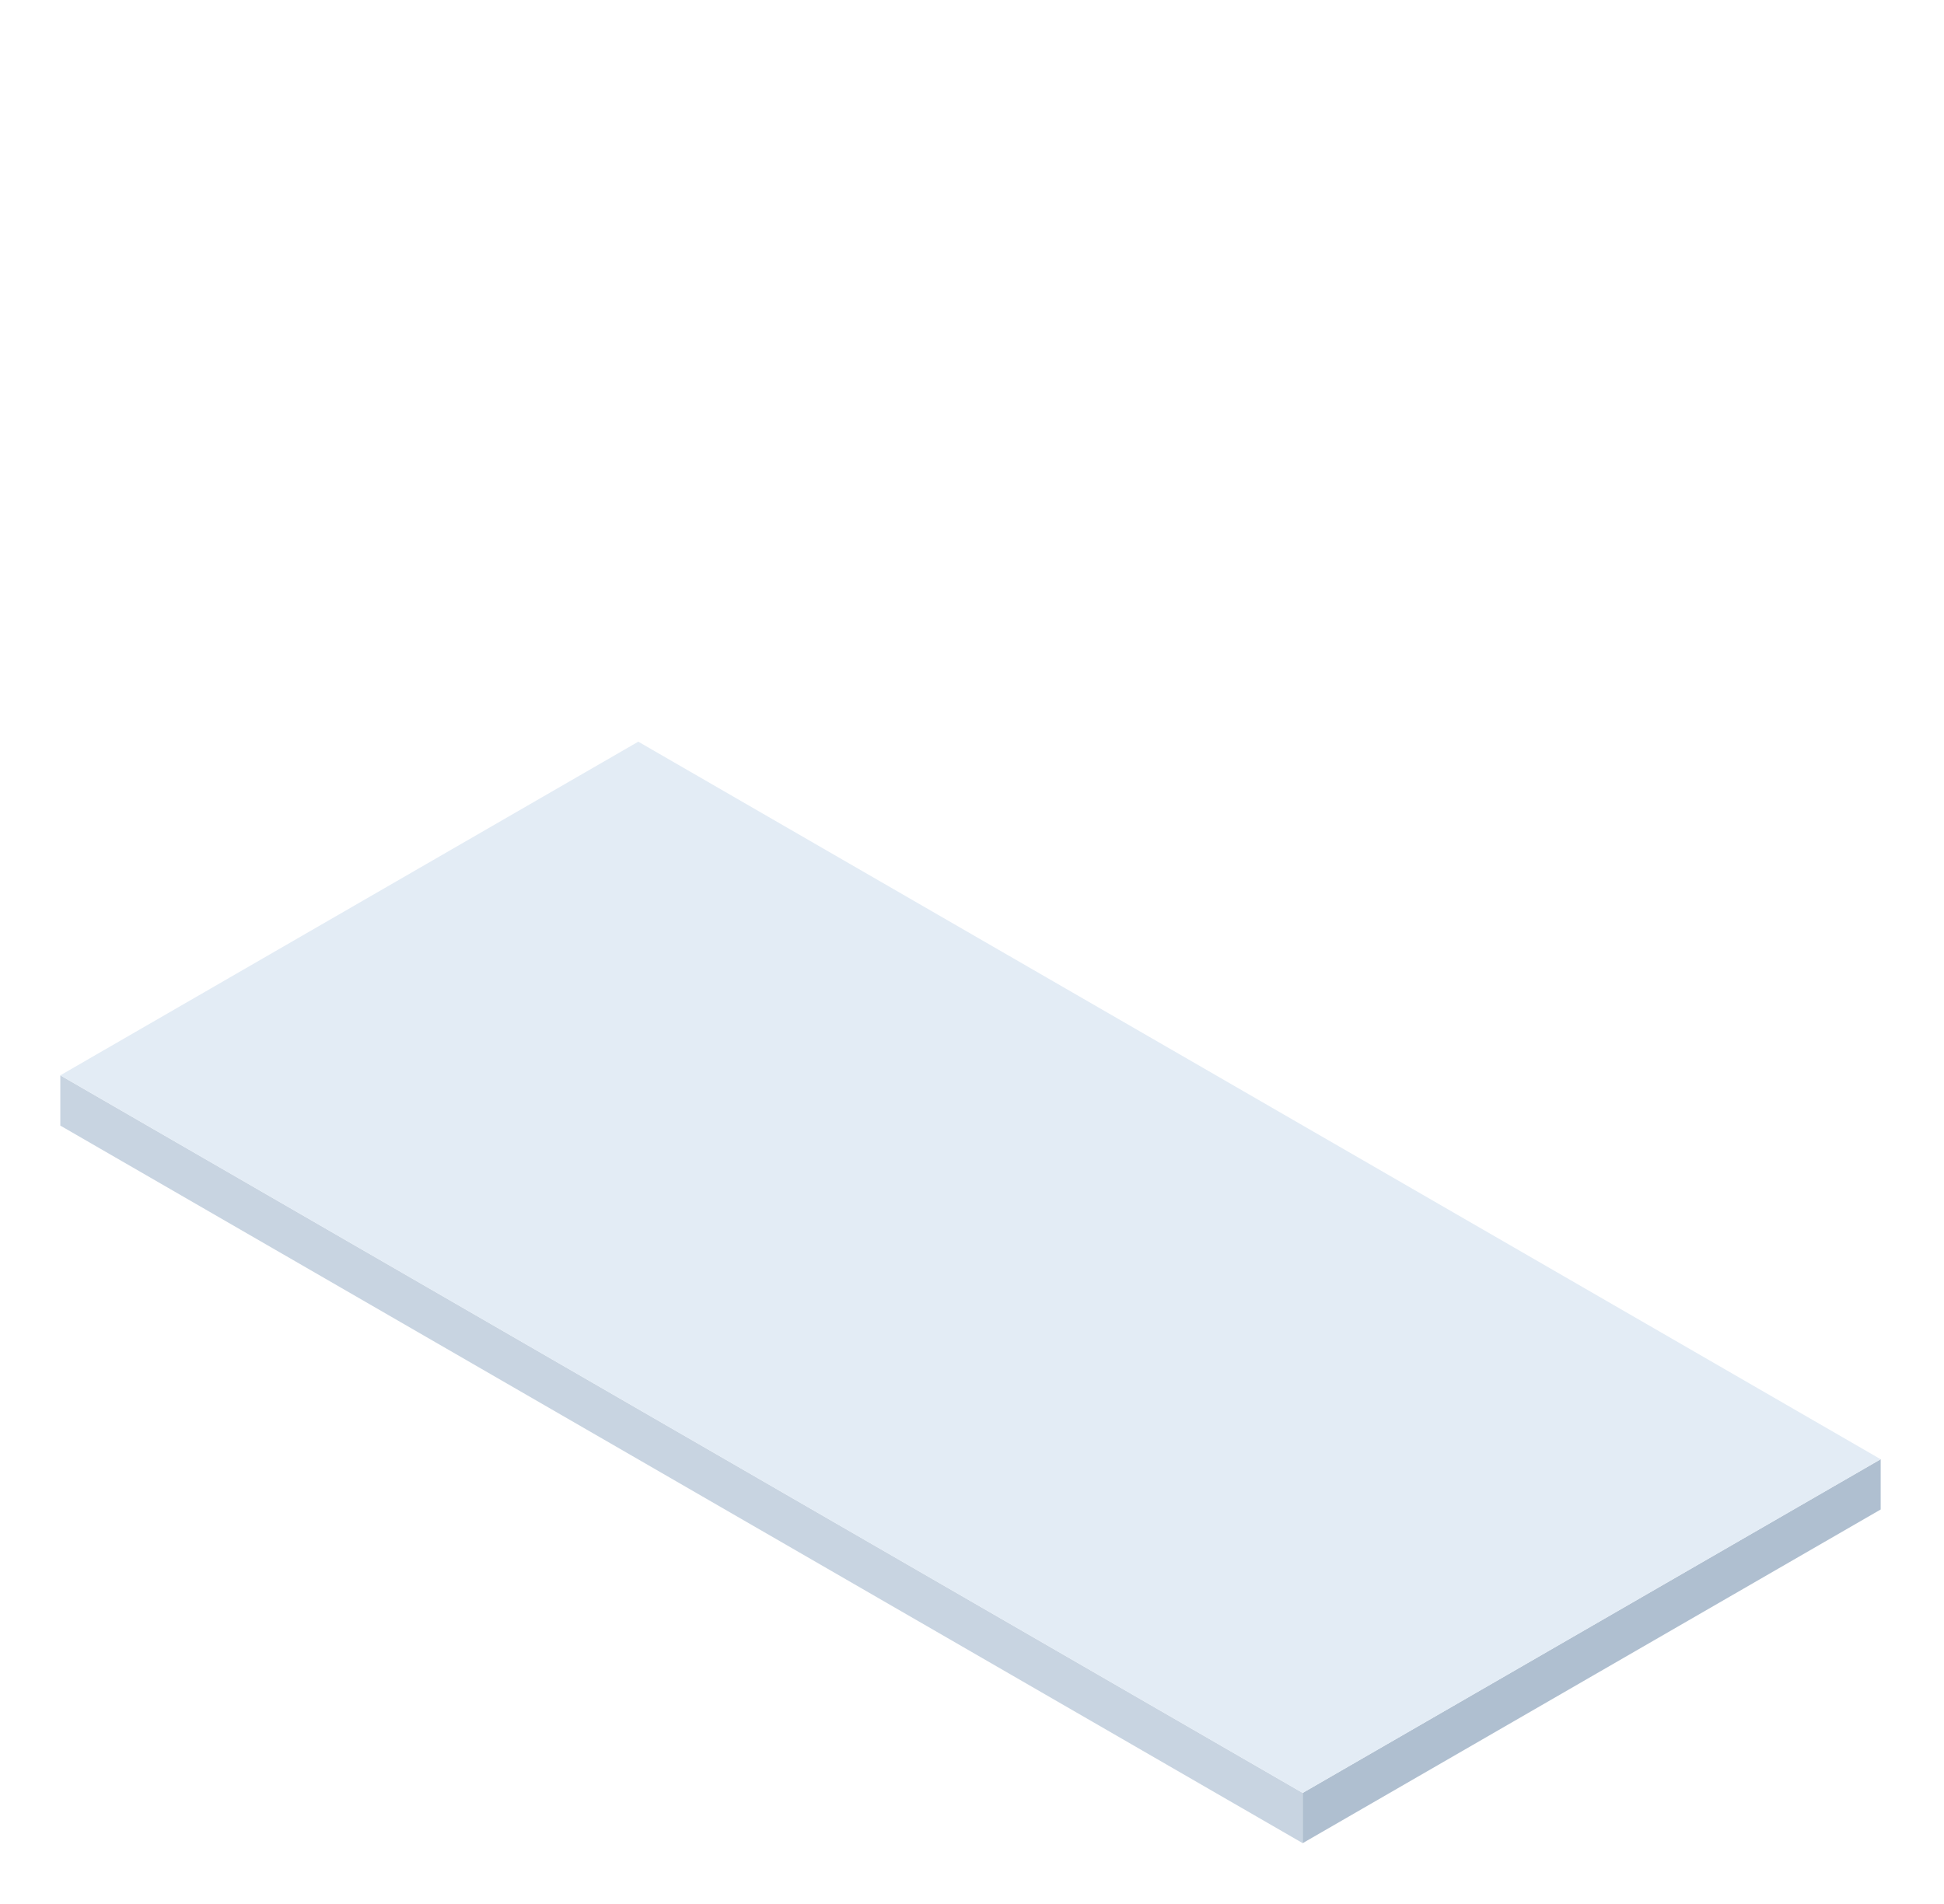
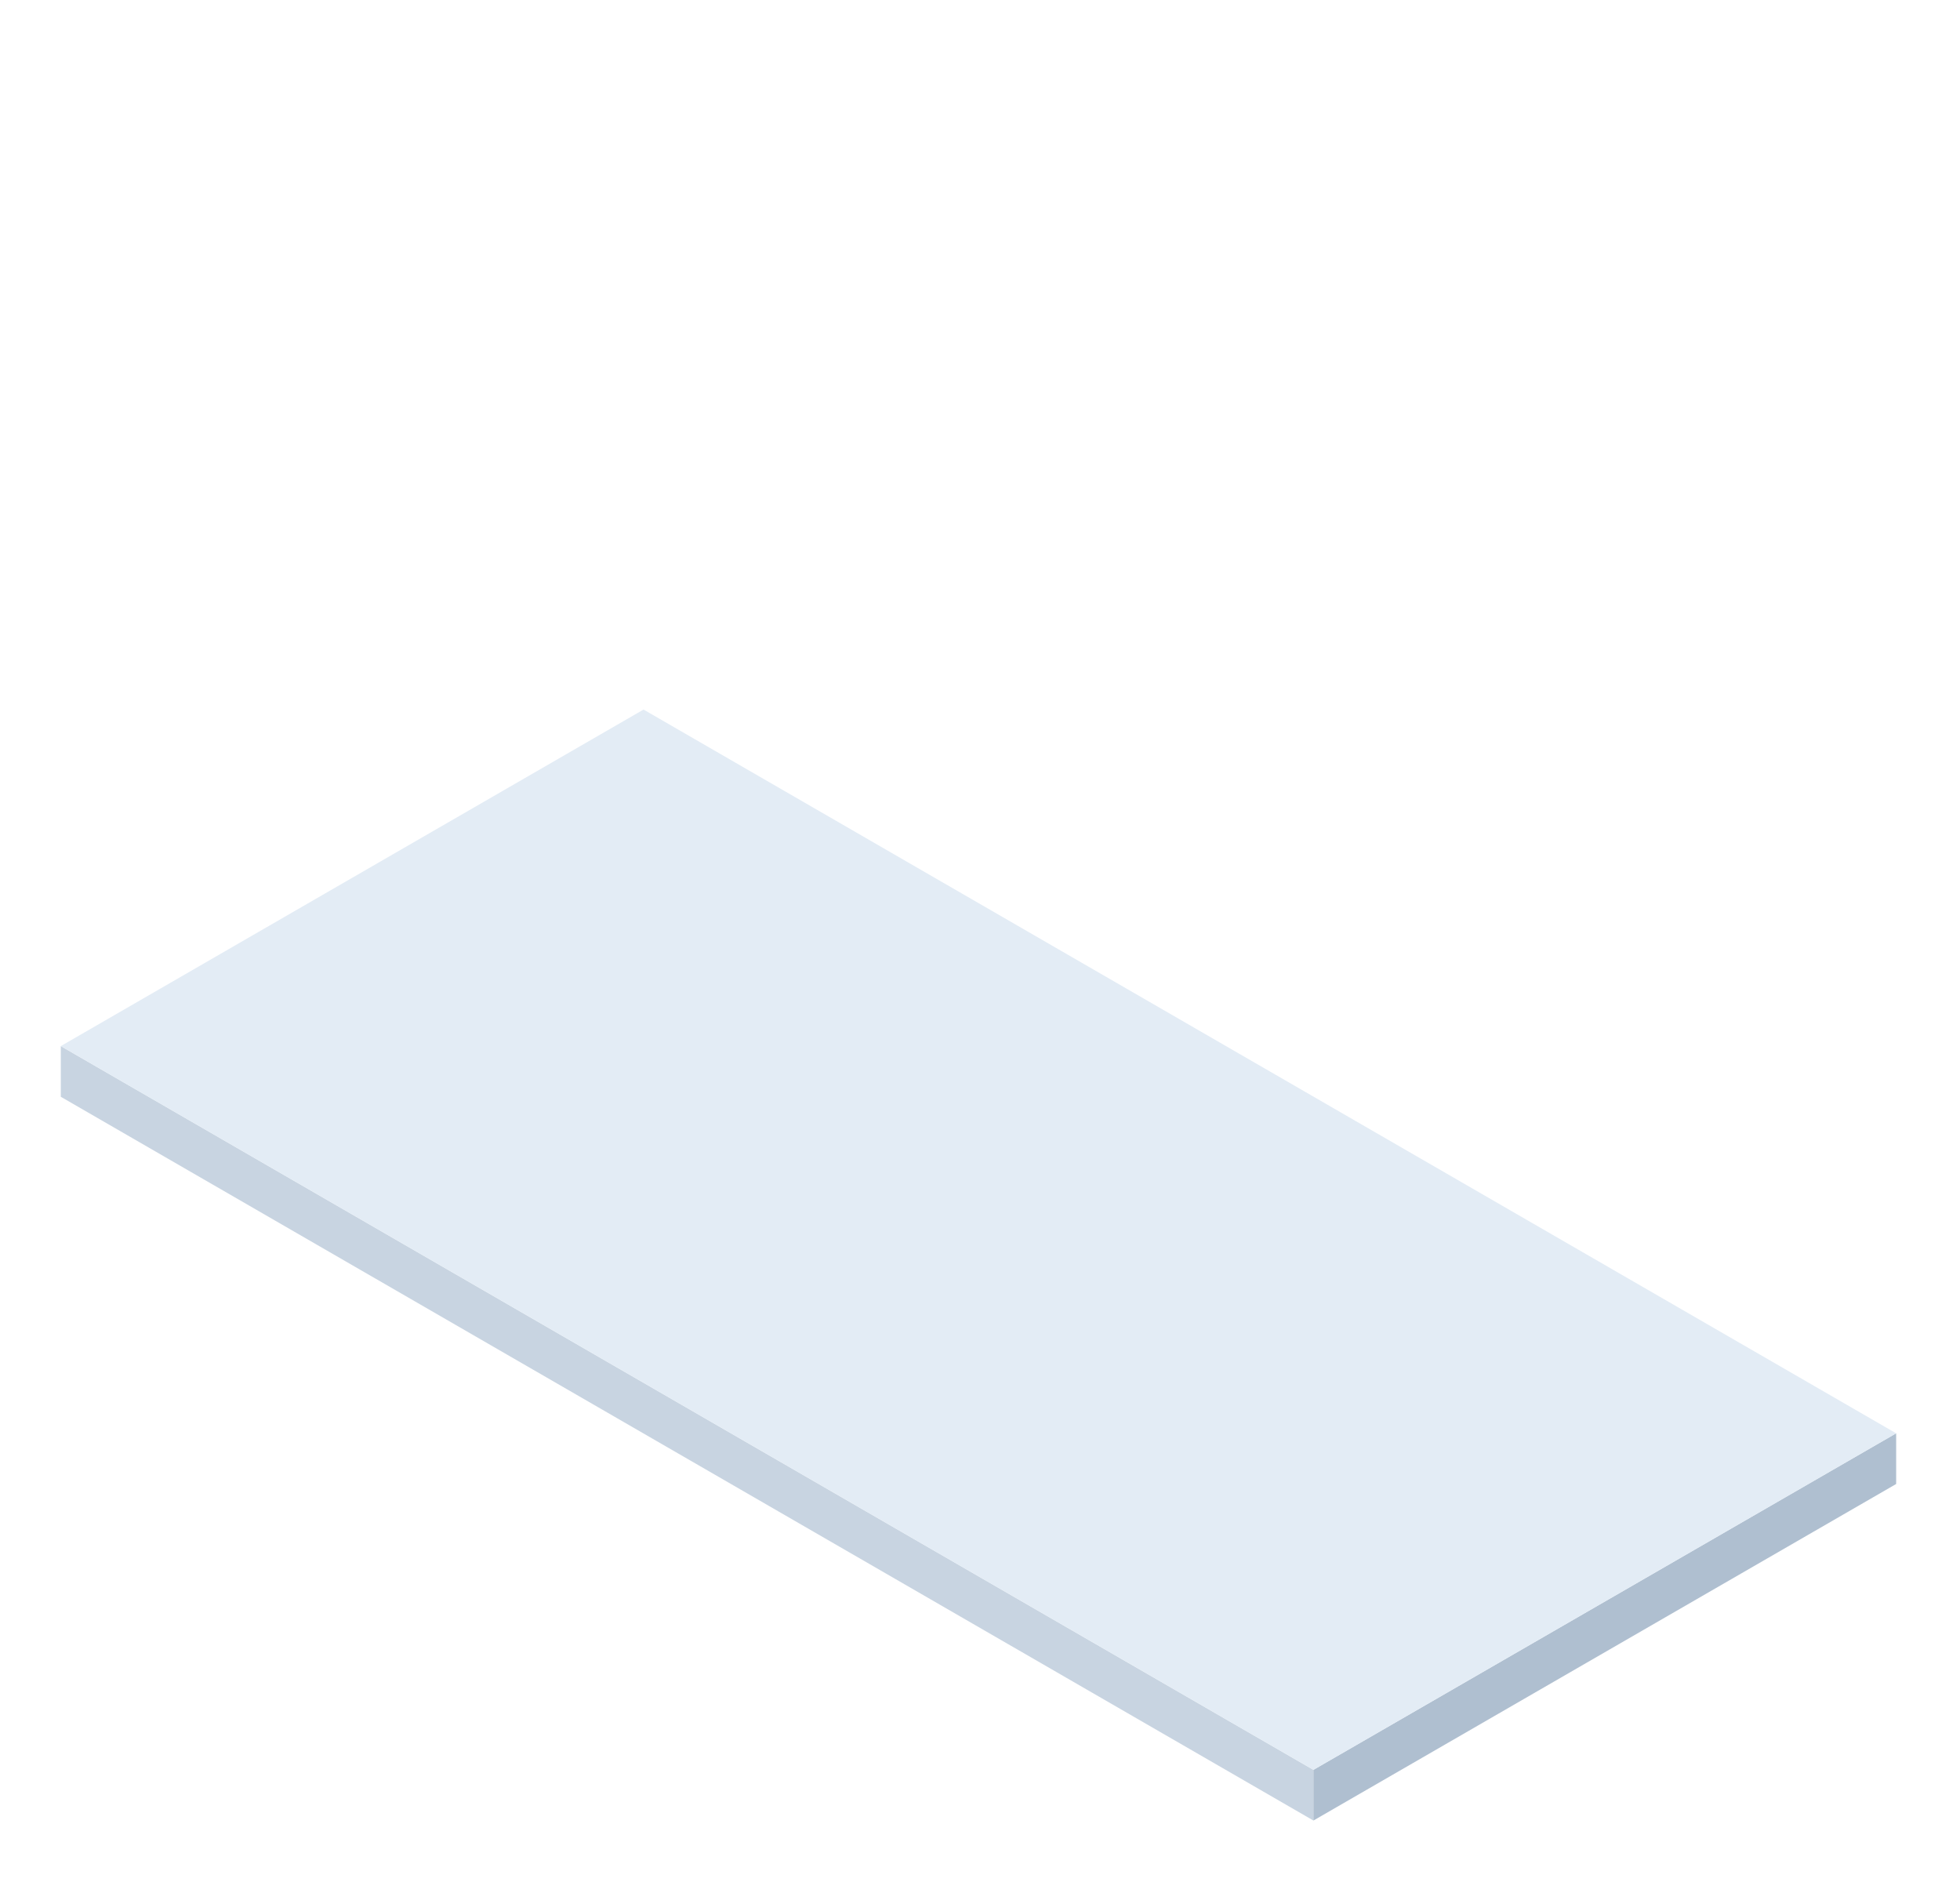
- <svg xmlns="http://www.w3.org/2000/svg" viewBox="239.3 -79 193.4 189.4" width="386.8" height="378.8">
+ <svg xmlns="http://www.w3.org/2000/svg" viewBox="239.3 -75.2 193.4 185.6" width="386.8" height="371.2">
  <polygon points="368.9,104.4 245.3,33 245.3,28 368.9,99.4" fill="#C8D4E1" />
  <polygon points="426.4,71.2 368.9,104.4 368.9,99.4 426.4,66.2" fill="#AFBFD0" />
  <polygon points="302.8,-5.2 426.4,66.2 368.9,99.4 245.3,28" fill="#E3ECF5" />
</svg>
